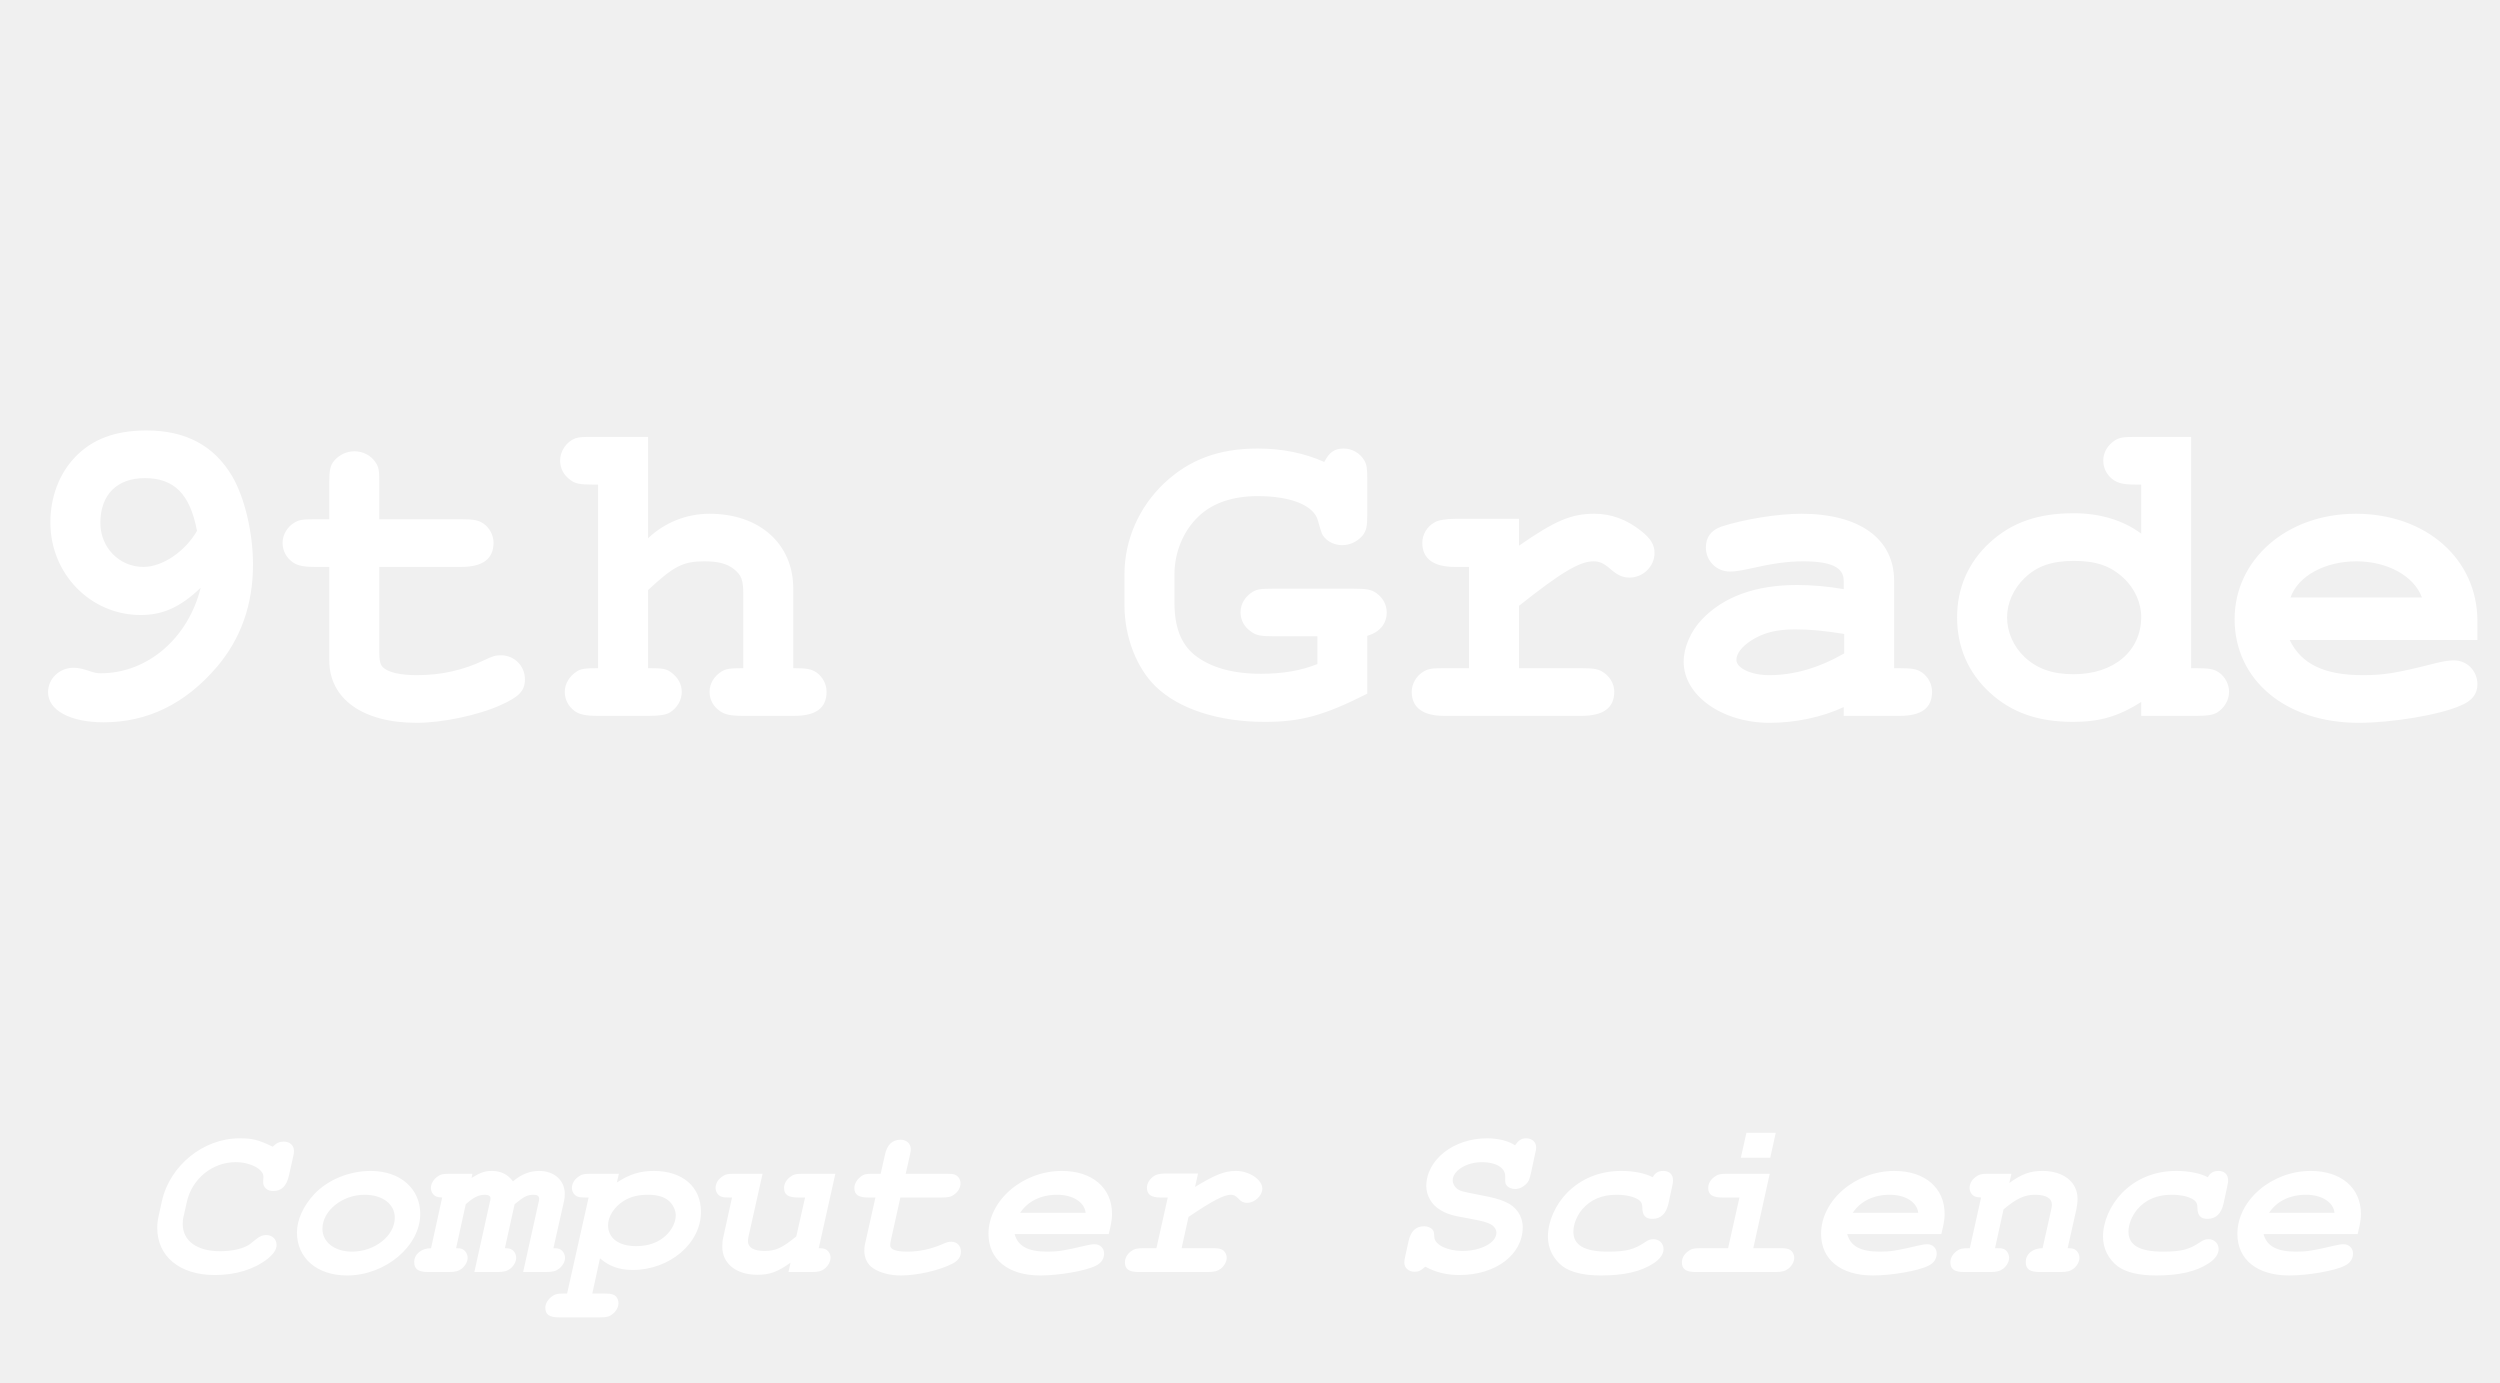
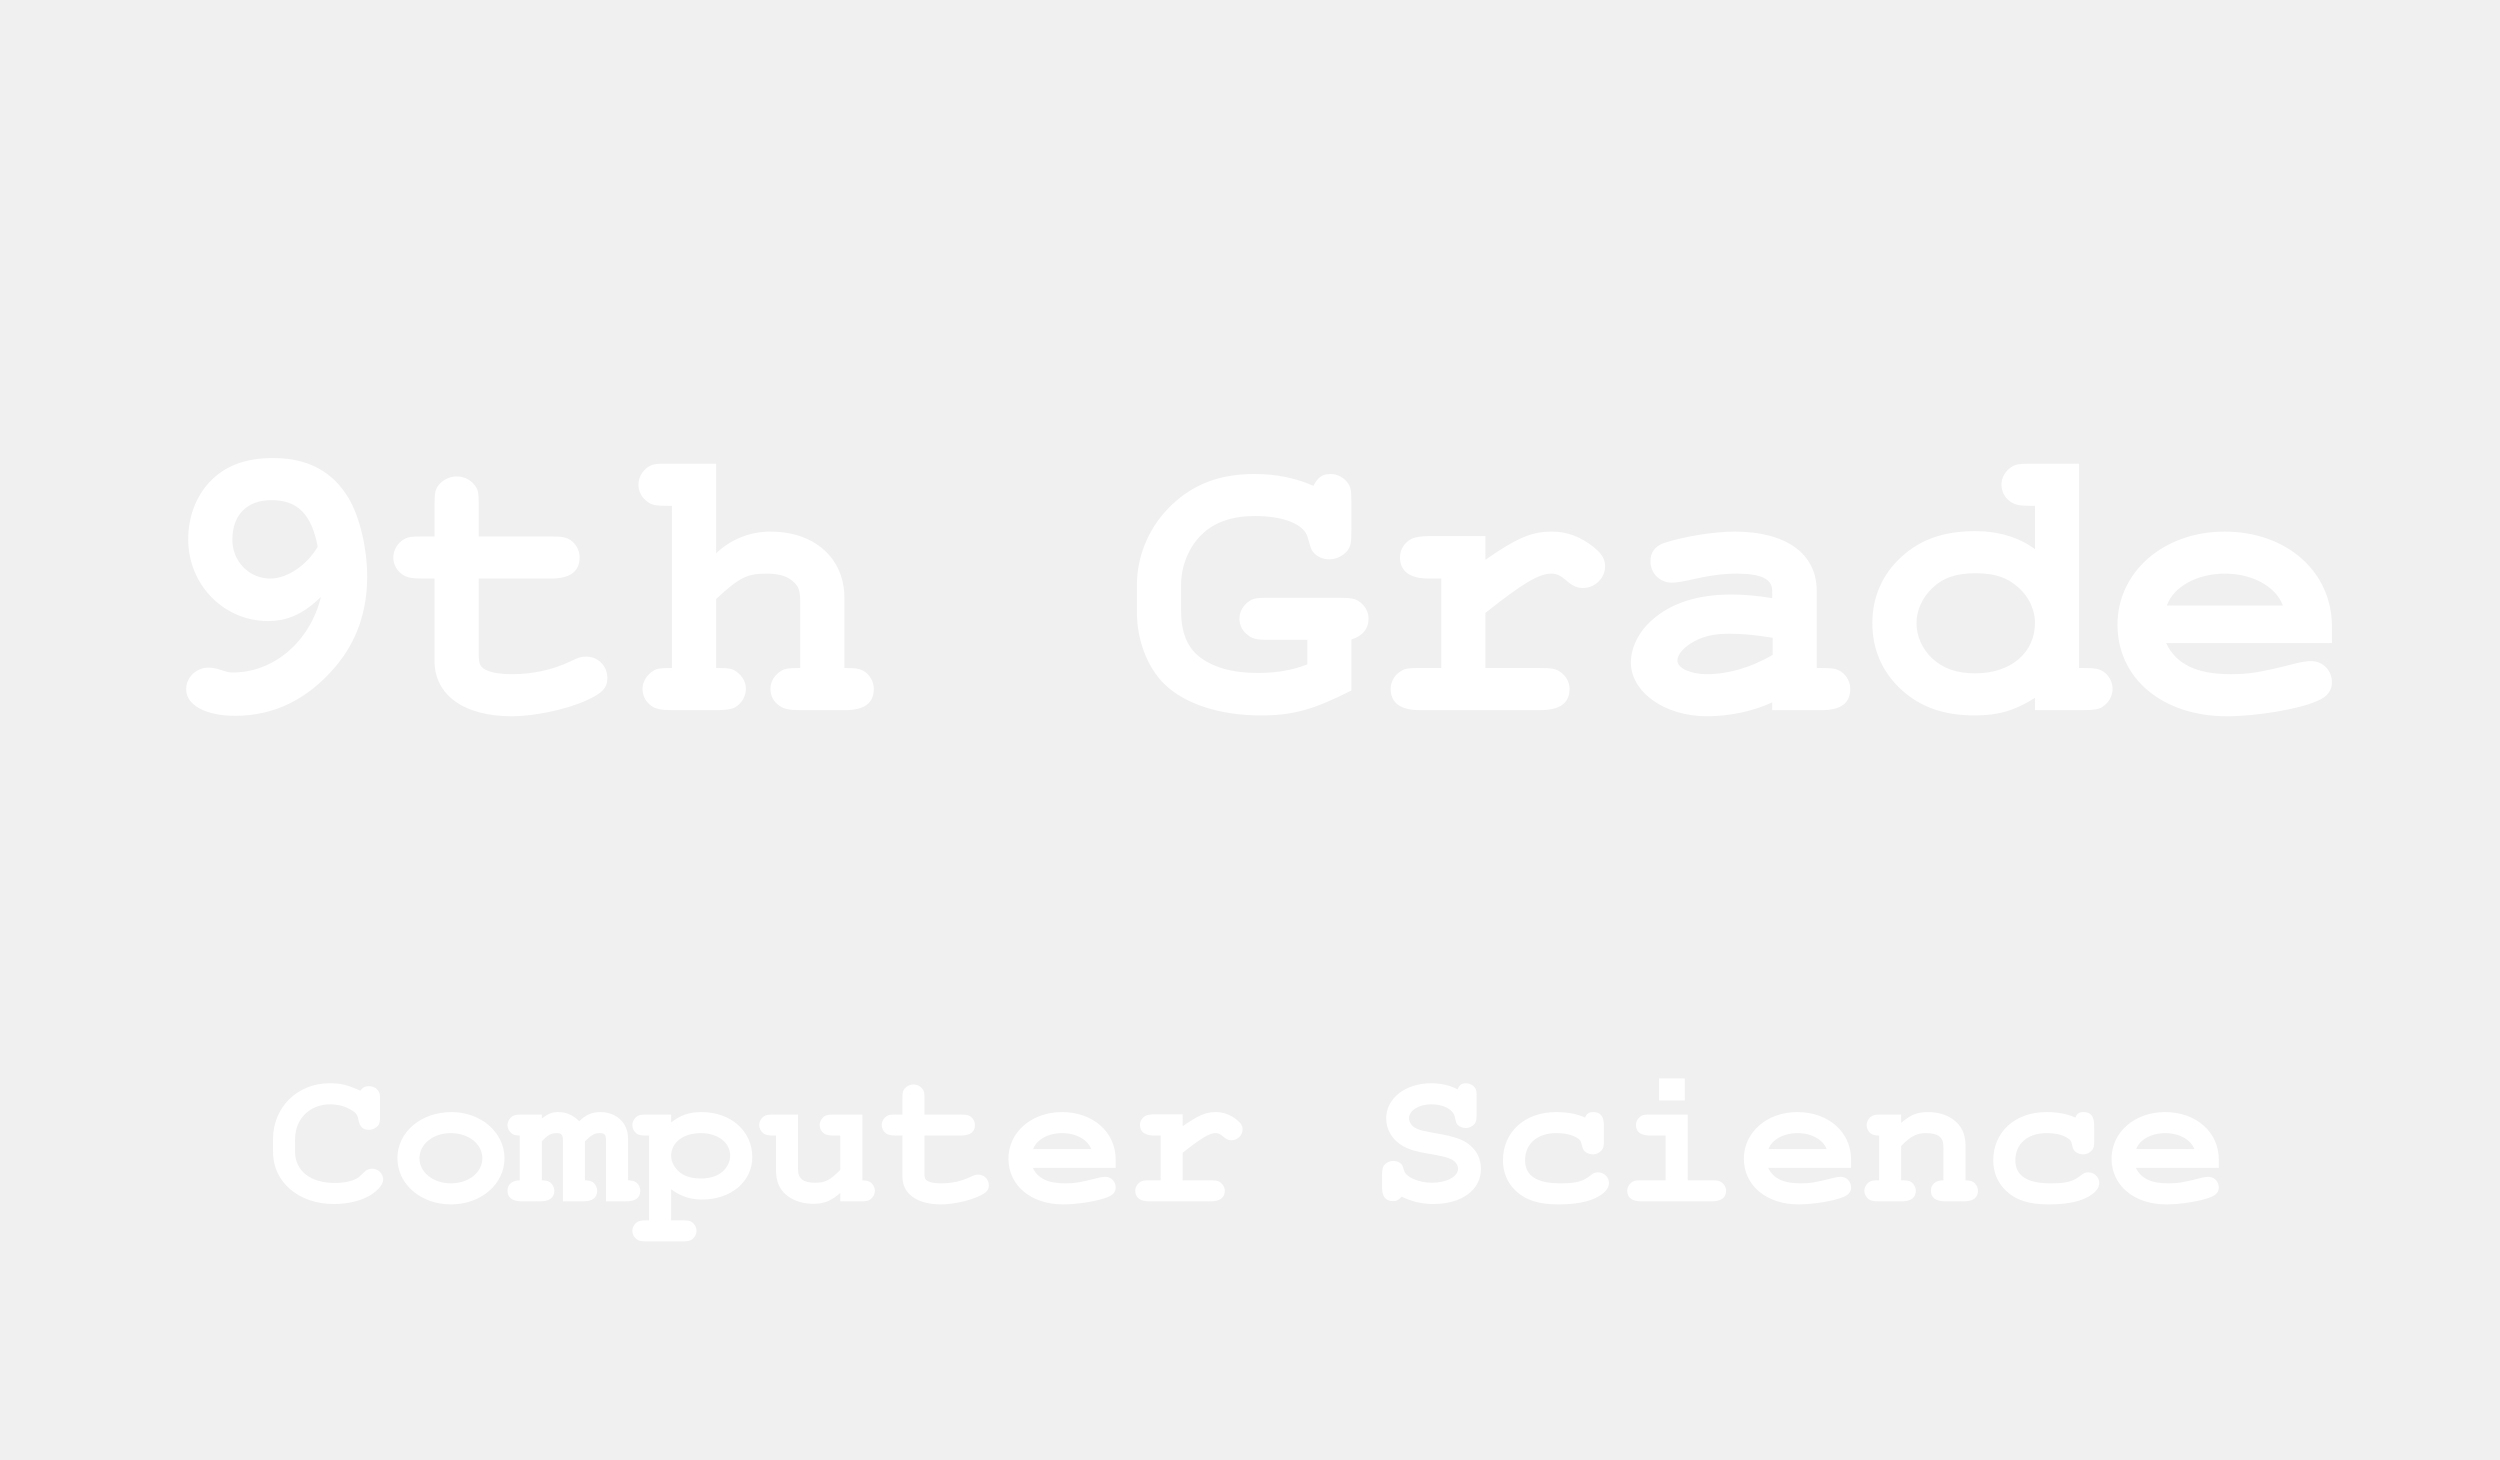
- <svg xmlns="http://www.w3.org/2000/svg" width="454px" height="251px" viewBox="51 237 454 151" version="1.1">
+ <svg xmlns="http://www.w3.org/2000/svg" width="514px" height="300px" viewBox="18 217 514 168" version="1.1">
  <defs />
  <text id="9th-Grade" stroke="none" fill="none" font-family="Courier-Bold, Courier" font-size="84" font-weight="bold">
-     <tspan x="51.163" y="317" fill="#FFFFFF">9th Grade</tspan>
-     <tspan x="504.837" y="317" font-family="Courier-BoldOblique, Courier" font-style="italic" fill="#FFFFFF" />
-     <tspan x="76.367" y="418" font-family="Courier-BoldOblique, Courier" font-size="42" font-style="italic" fill="#FFFFFF">Computer Science</tspan>
+     <tspan x="47.712" y="297" fill="#FFFFFF">9th Grade</tspan>
+     <tspan x="72.916" y="398" font-size="42" fill="#FFFFFF">Computer Science</tspan>
+     <tspan x="476.182" y="398" fill="#FFFFFF" />
  </text>
</svg>
